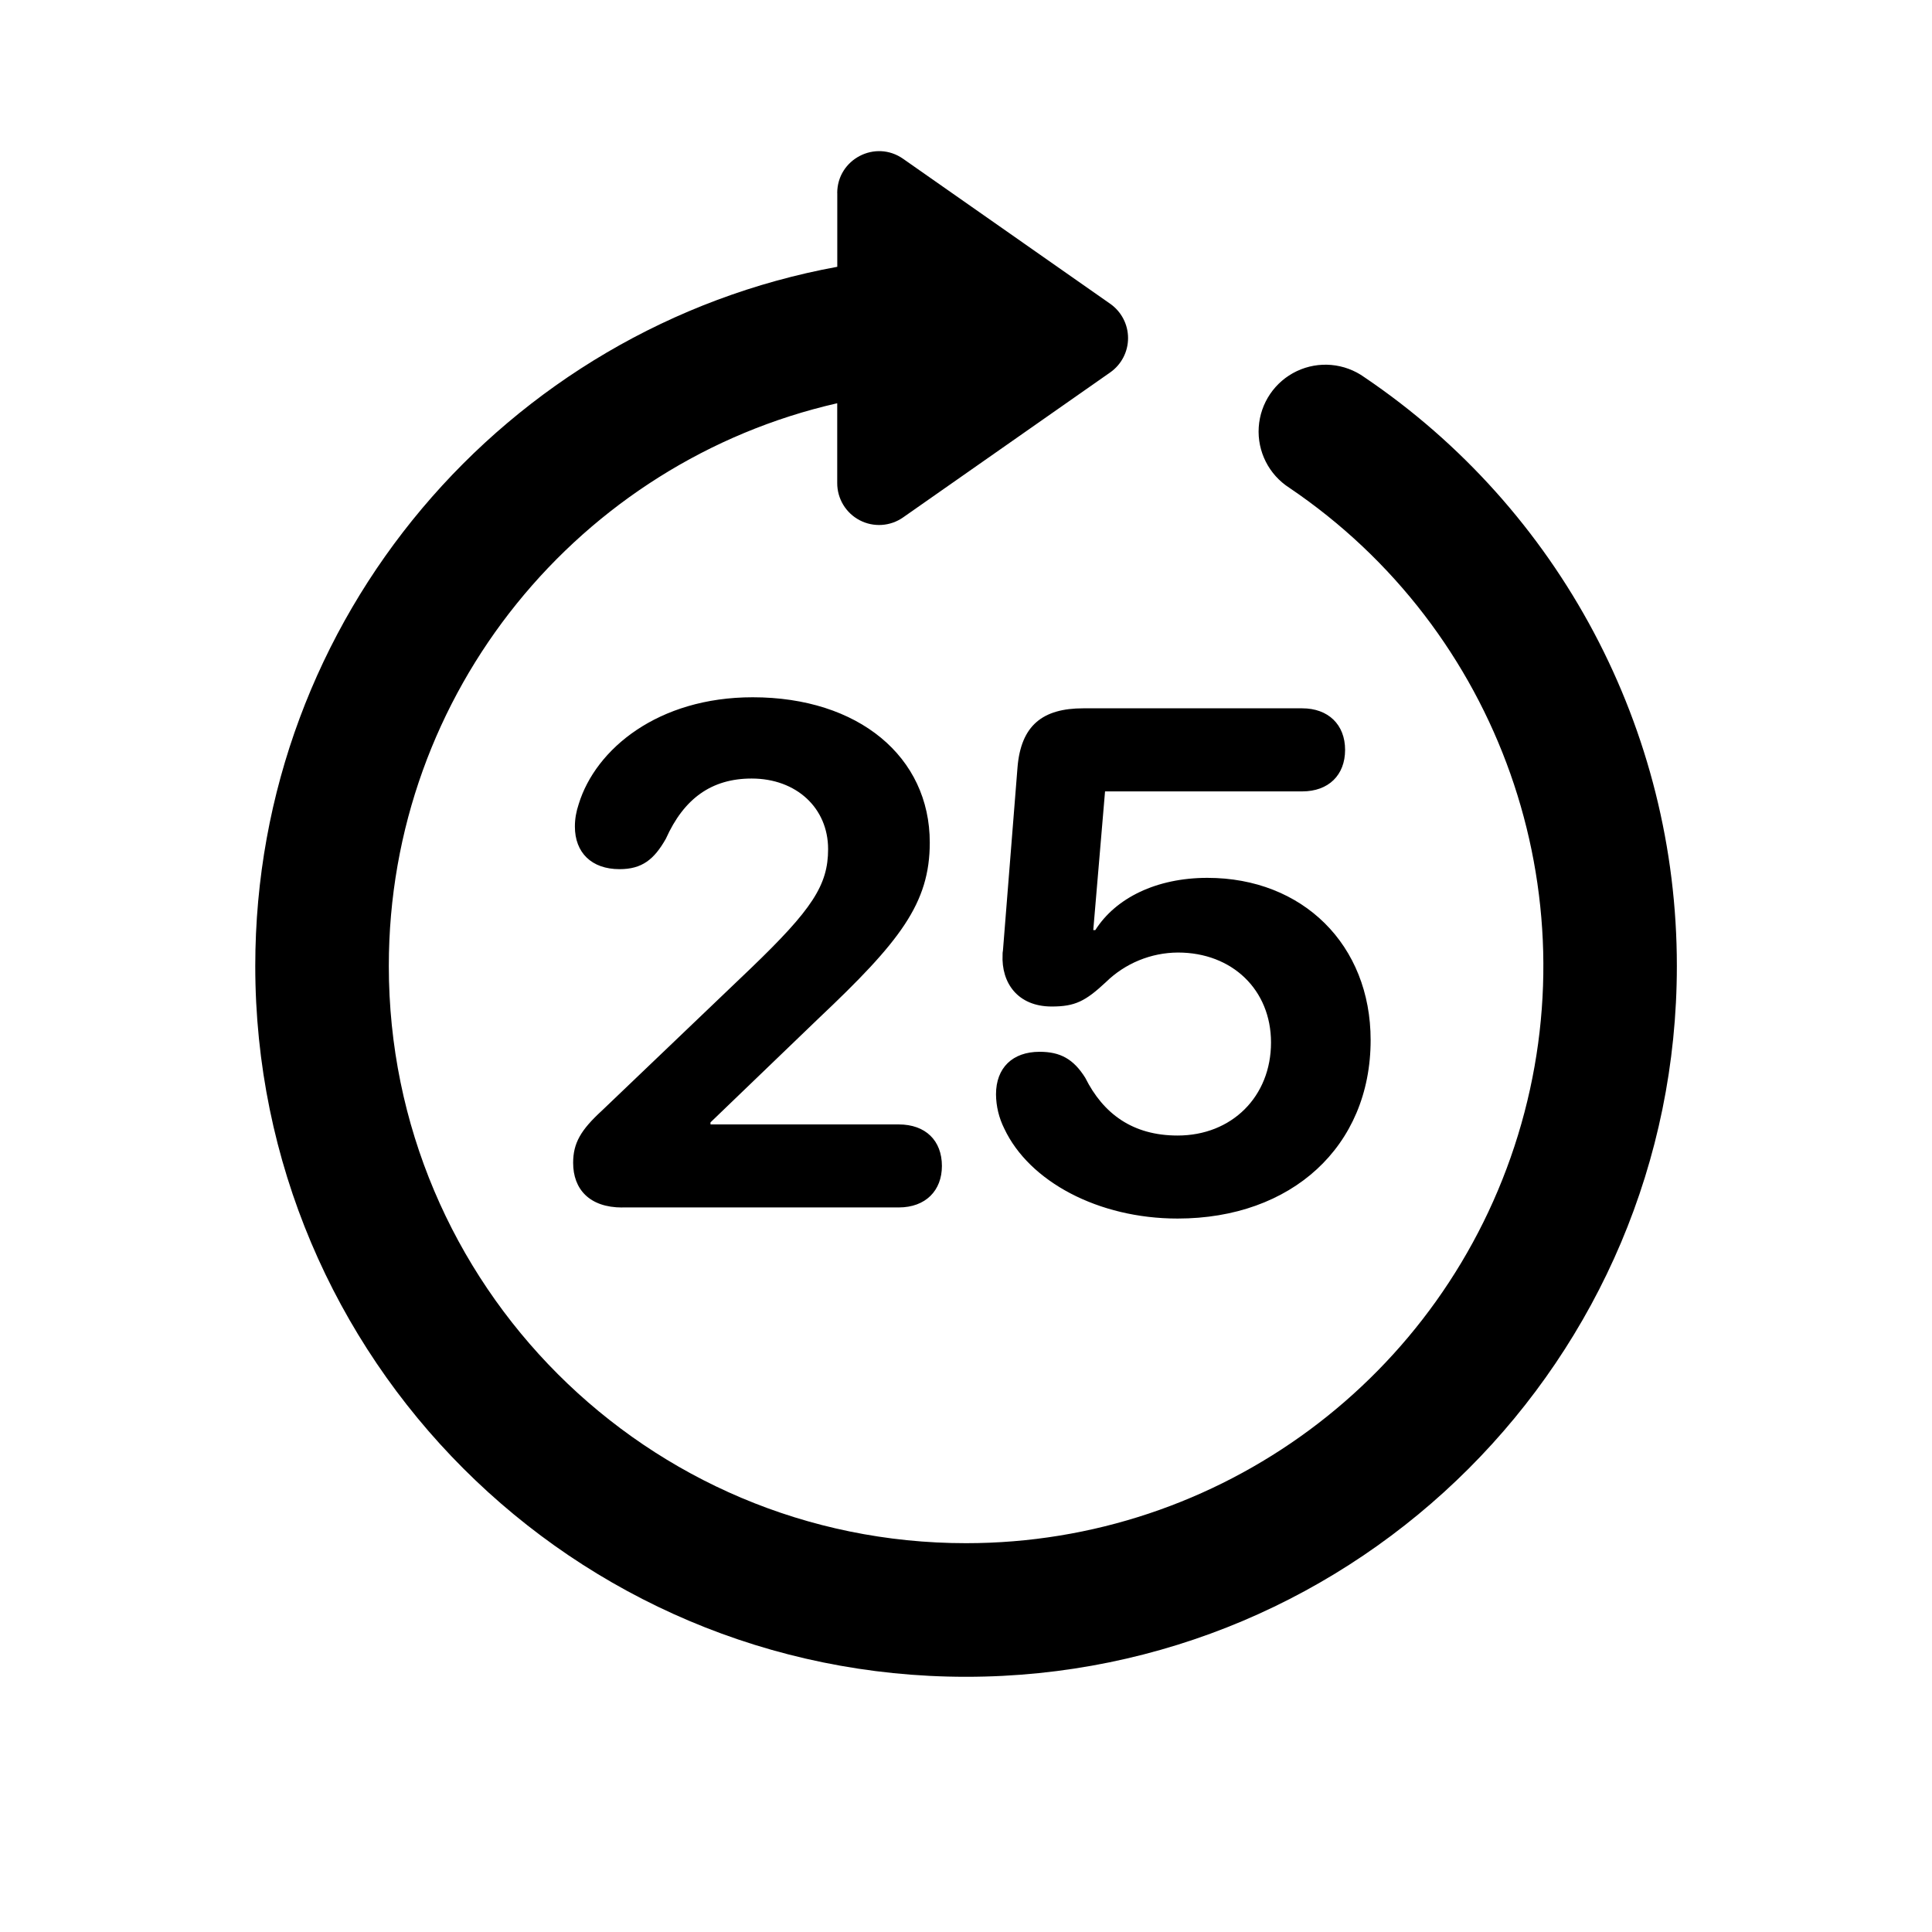
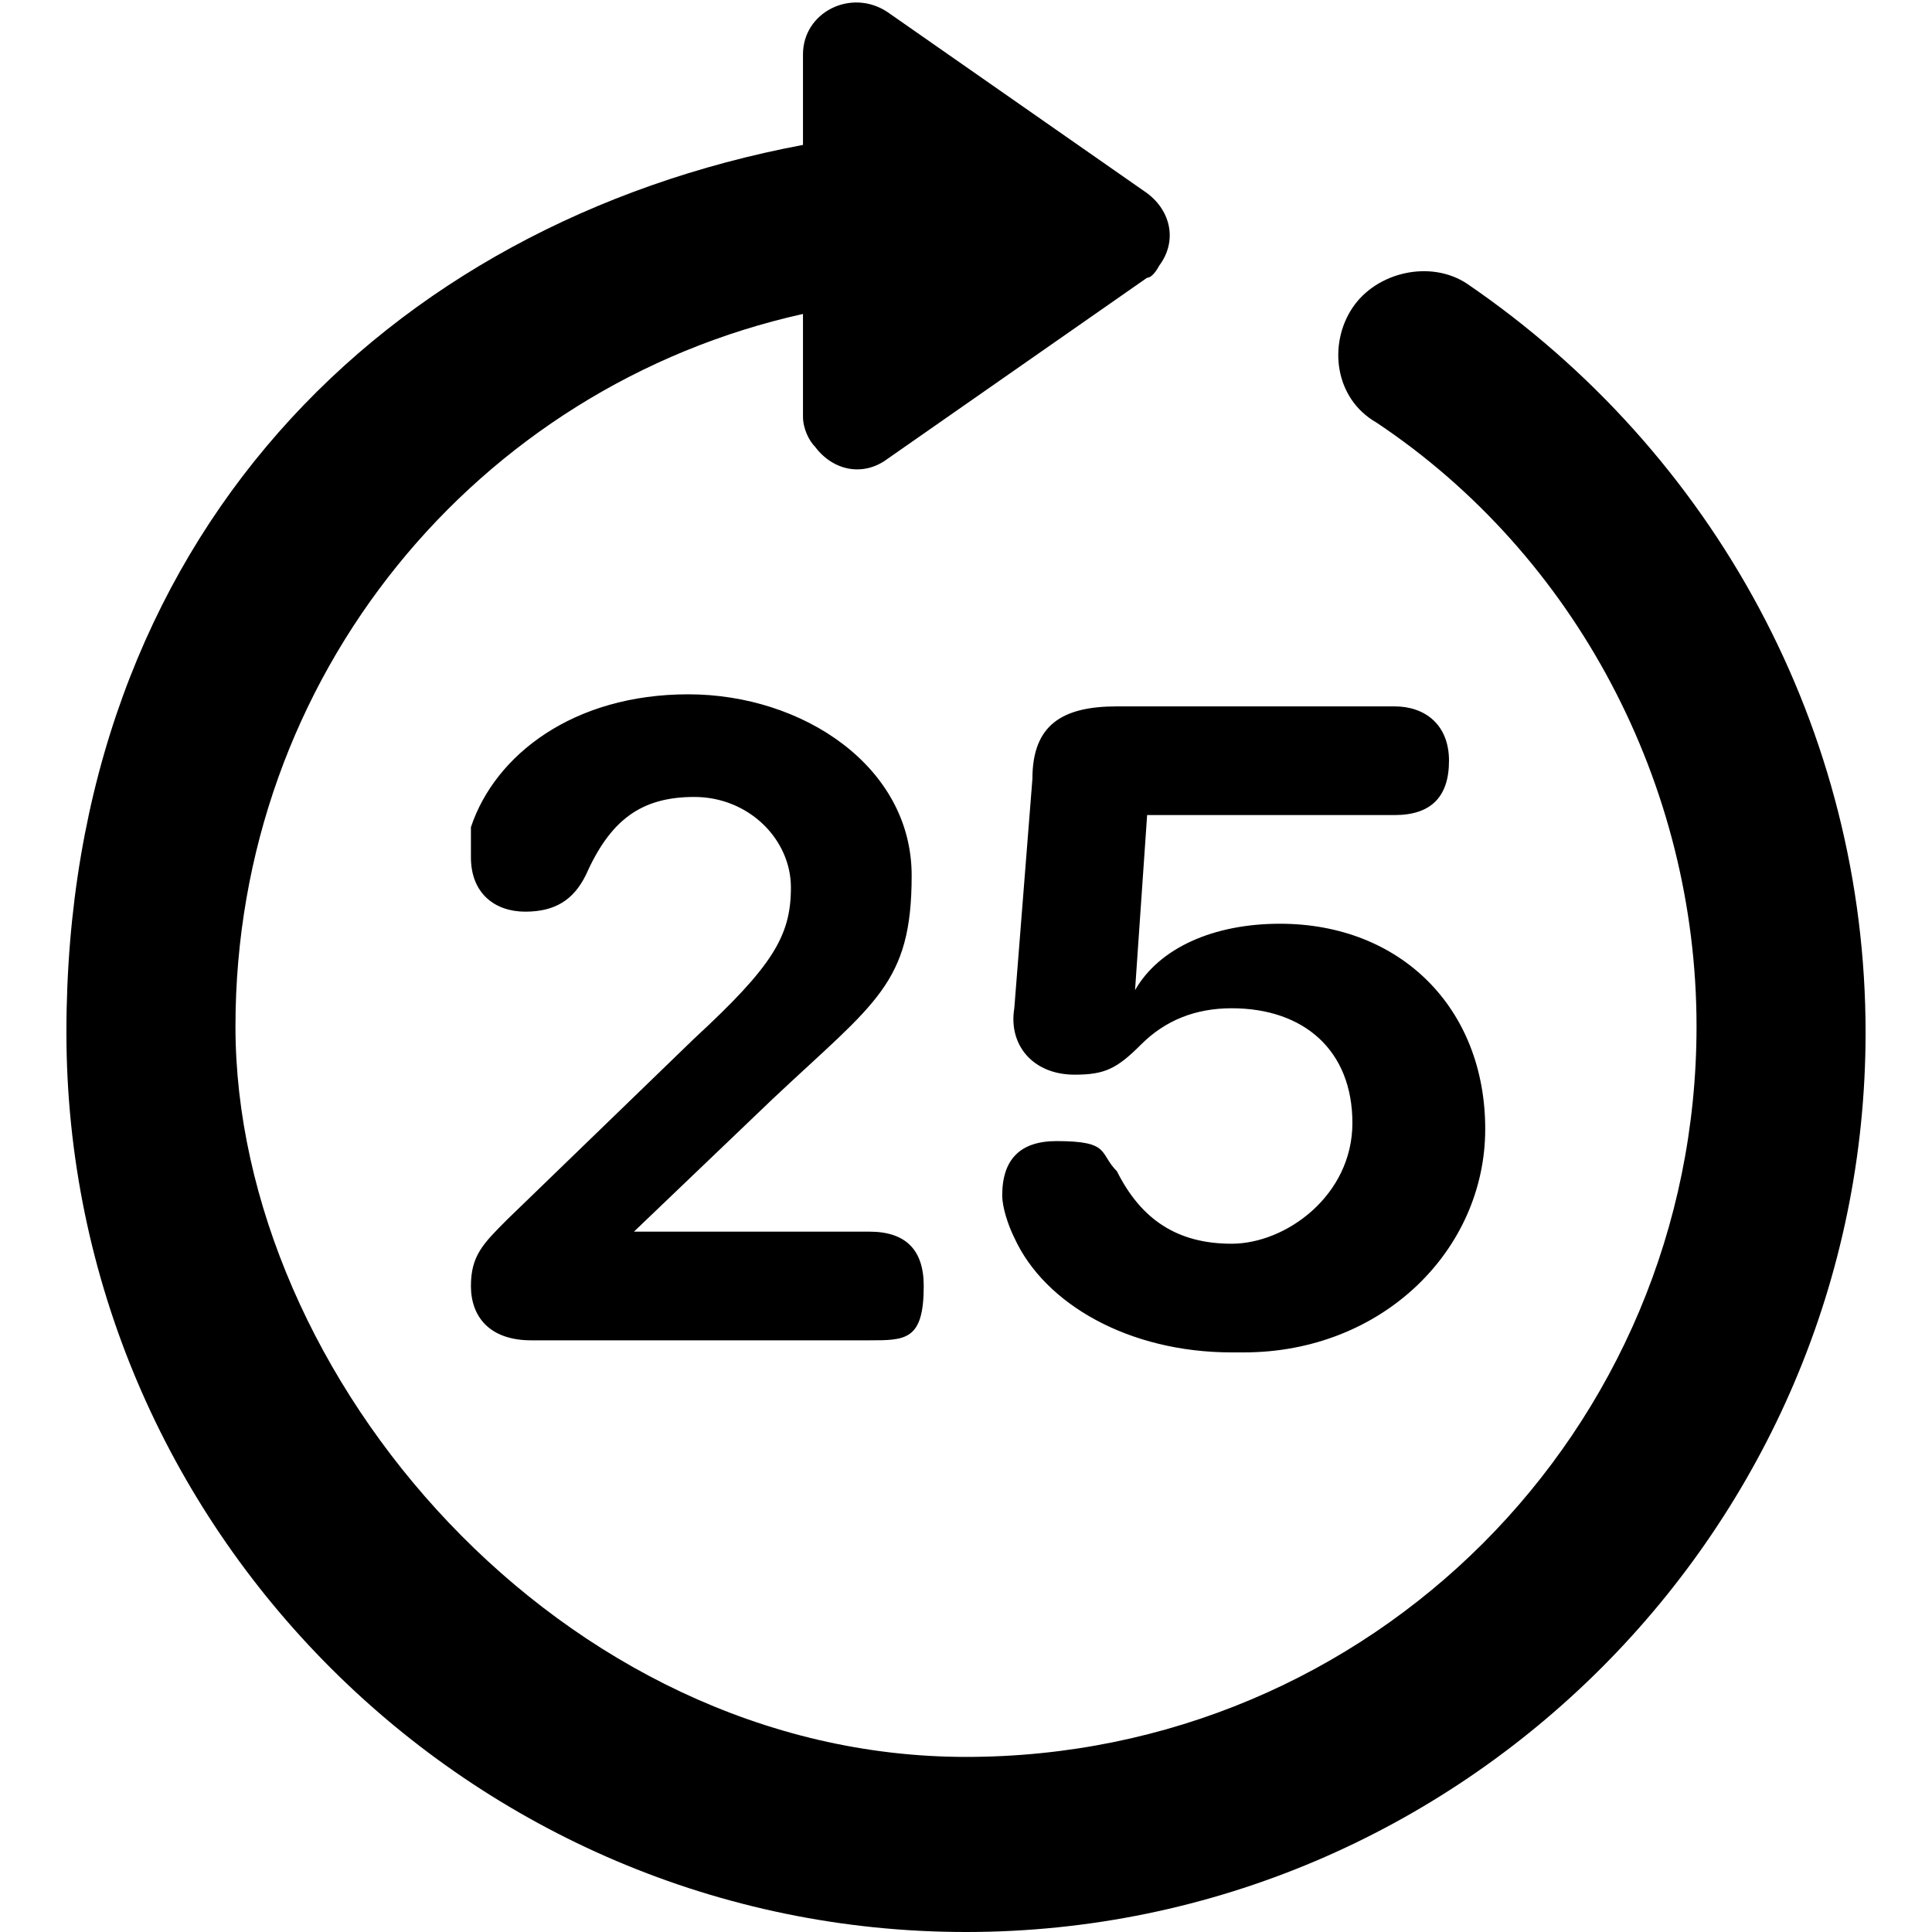
- <svg xmlns="http://www.w3.org/2000/svg" width="32" height="32">
-   <path d="M13.867 3.198c0-.561.631-.89 1.091-.568l3.431 2.402a.694.694 0 0 1 0 1.136L14.958 8.57a.693.693 0 0 1-1.091-.568V6.679C9.614 7.648 6.44 11.454 6.44 16A9.56 9.56 0 0 0 16 25.56a9.56 9.56 0 0 0 5.355-17.481 1.107 1.107 0 1 1 1.242-1.832A11.762 11.762 0 0 1 27.774 16c0 6.502-5.271 11.773-11.773 11.773S4.228 22.502 4.228 16c0-5.774 4.156-10.577 9.64-11.581V3.198z" />
-   <path d="M10.307 20c-.544 0-.814-.304-.814-.739 0-.327.126-.544.476-.865l2.464-2.355c1.02-.98 1.283-1.381 1.283-1.977 0-.682-.527-1.169-1.266-1.169-.665 0-1.123.332-1.421.997-.195.344-.395.504-.768.504-.464 0-.739-.275-.739-.705 0-.132.023-.252.063-.372.281-.917 1.318-1.77 2.882-1.77 1.753 0 2.933.985 2.933 2.406 0 1.008-.493 1.639-1.845 2.916l-1.787 1.719v.034h3.117c.447 0 .716.269.716.688 0 .407-.269.687-.716.687h-4.578zm9.197.183c-1.312 0-2.458-.613-2.87-1.49a1.291 1.291 0 0 1-.137-.567c0-.441.275-.705.722-.705.344 0 .561.12.756.43.298.596.785.957 1.53.957.899 0 1.547-.647 1.547-1.541 0-.871-.642-1.49-1.541-1.49a1.72 1.72 0 0 0-1.197.493c-.338.315-.51.401-.894.401-.567 0-.837-.395-.814-.859 0-.023 0-.04.006-.069l.241-3.031c.057-.699.418-.98 1.089-.98h3.627c.43 0 .71.269.71.688s-.275.688-.71.688h-3.266l-.195 2.297h.034c.338-.533 1.014-.865 1.856-.865 1.581 0 2.704 1.111 2.704 2.687 0 1.765-1.312 2.956-3.197 2.956z" />
+ <svg xmlns="http://www.w3.org/2000/svg" viewBox="0 0 32 32">
+   <path d="M13.3.9c0-.7.8-1.1 1.4-.7l4.3 3c.4.3.5.8.2 1.2 0 0-.1.2-.2.2l-4.3 3c-.4.3-.9.2-1.2-.2-.1-.1-.2-.3-.2-.5V5.2c-5.4 1.2-9.4 6-9.4 11.8S9.3 29.1 16 29.1 28.1 23.7 28.1 17c0-4-2-7.8-5.3-10-.7-.4-.8-1.3-.4-1.9s1.3-.8 1.9-.4c4.1 2.8 6.6 7.4 6.6 12.4C30.9 25.3 24.2 32 16 32S1.1 25.3 1.1 17.1 6.4 3.7 13.3 2.4z" />
+   <path d="M8.8 22.2c-.7 0-1-.4-1-.9s.2-.7.6-1.1l3.1-3c1.3-1.2 1.6-1.7 1.6-2.5s-.7-1.5-1.6-1.5-1.4.4-1.8 1.3c-.2.4-.5.6-1 .6s-.9-.3-.9-.9v-.5c.4-1.2 1.7-2.2 3.6-2.2s3.7 1.2 3.7 3-.6 2.1-2.3 3.7l-2.3 2.2h3.9q.9 0 .9.9c0 .9-.3.9-.9.9H8.6Zm11.6.2c-1.7 0-3.1-.8-3.6-1.9-.1-.2-.2-.5-.2-.7q0-.9.9-.9c.9 0 .7.2 1 .5.4.8 1 1.2 1.9 1.2s2-.8 2-2-.8-1.9-2-1.9q-.9 0-1.5.6c-.4.4-.6.5-1.1.5-.7 0-1.1-.5-1-1.1l.3-3.8c0-.9.5-1.2 1.4-1.2h4.6c.5 0 .9.3.9.9s-.3.9-.9.9H19l-.2 2.9c.4-.7 1.3-1.1 2.4-1.1 2 0 3.4 1.4 3.4 3.4s-1.7 3.7-4 3.7Z" />
</svg>
